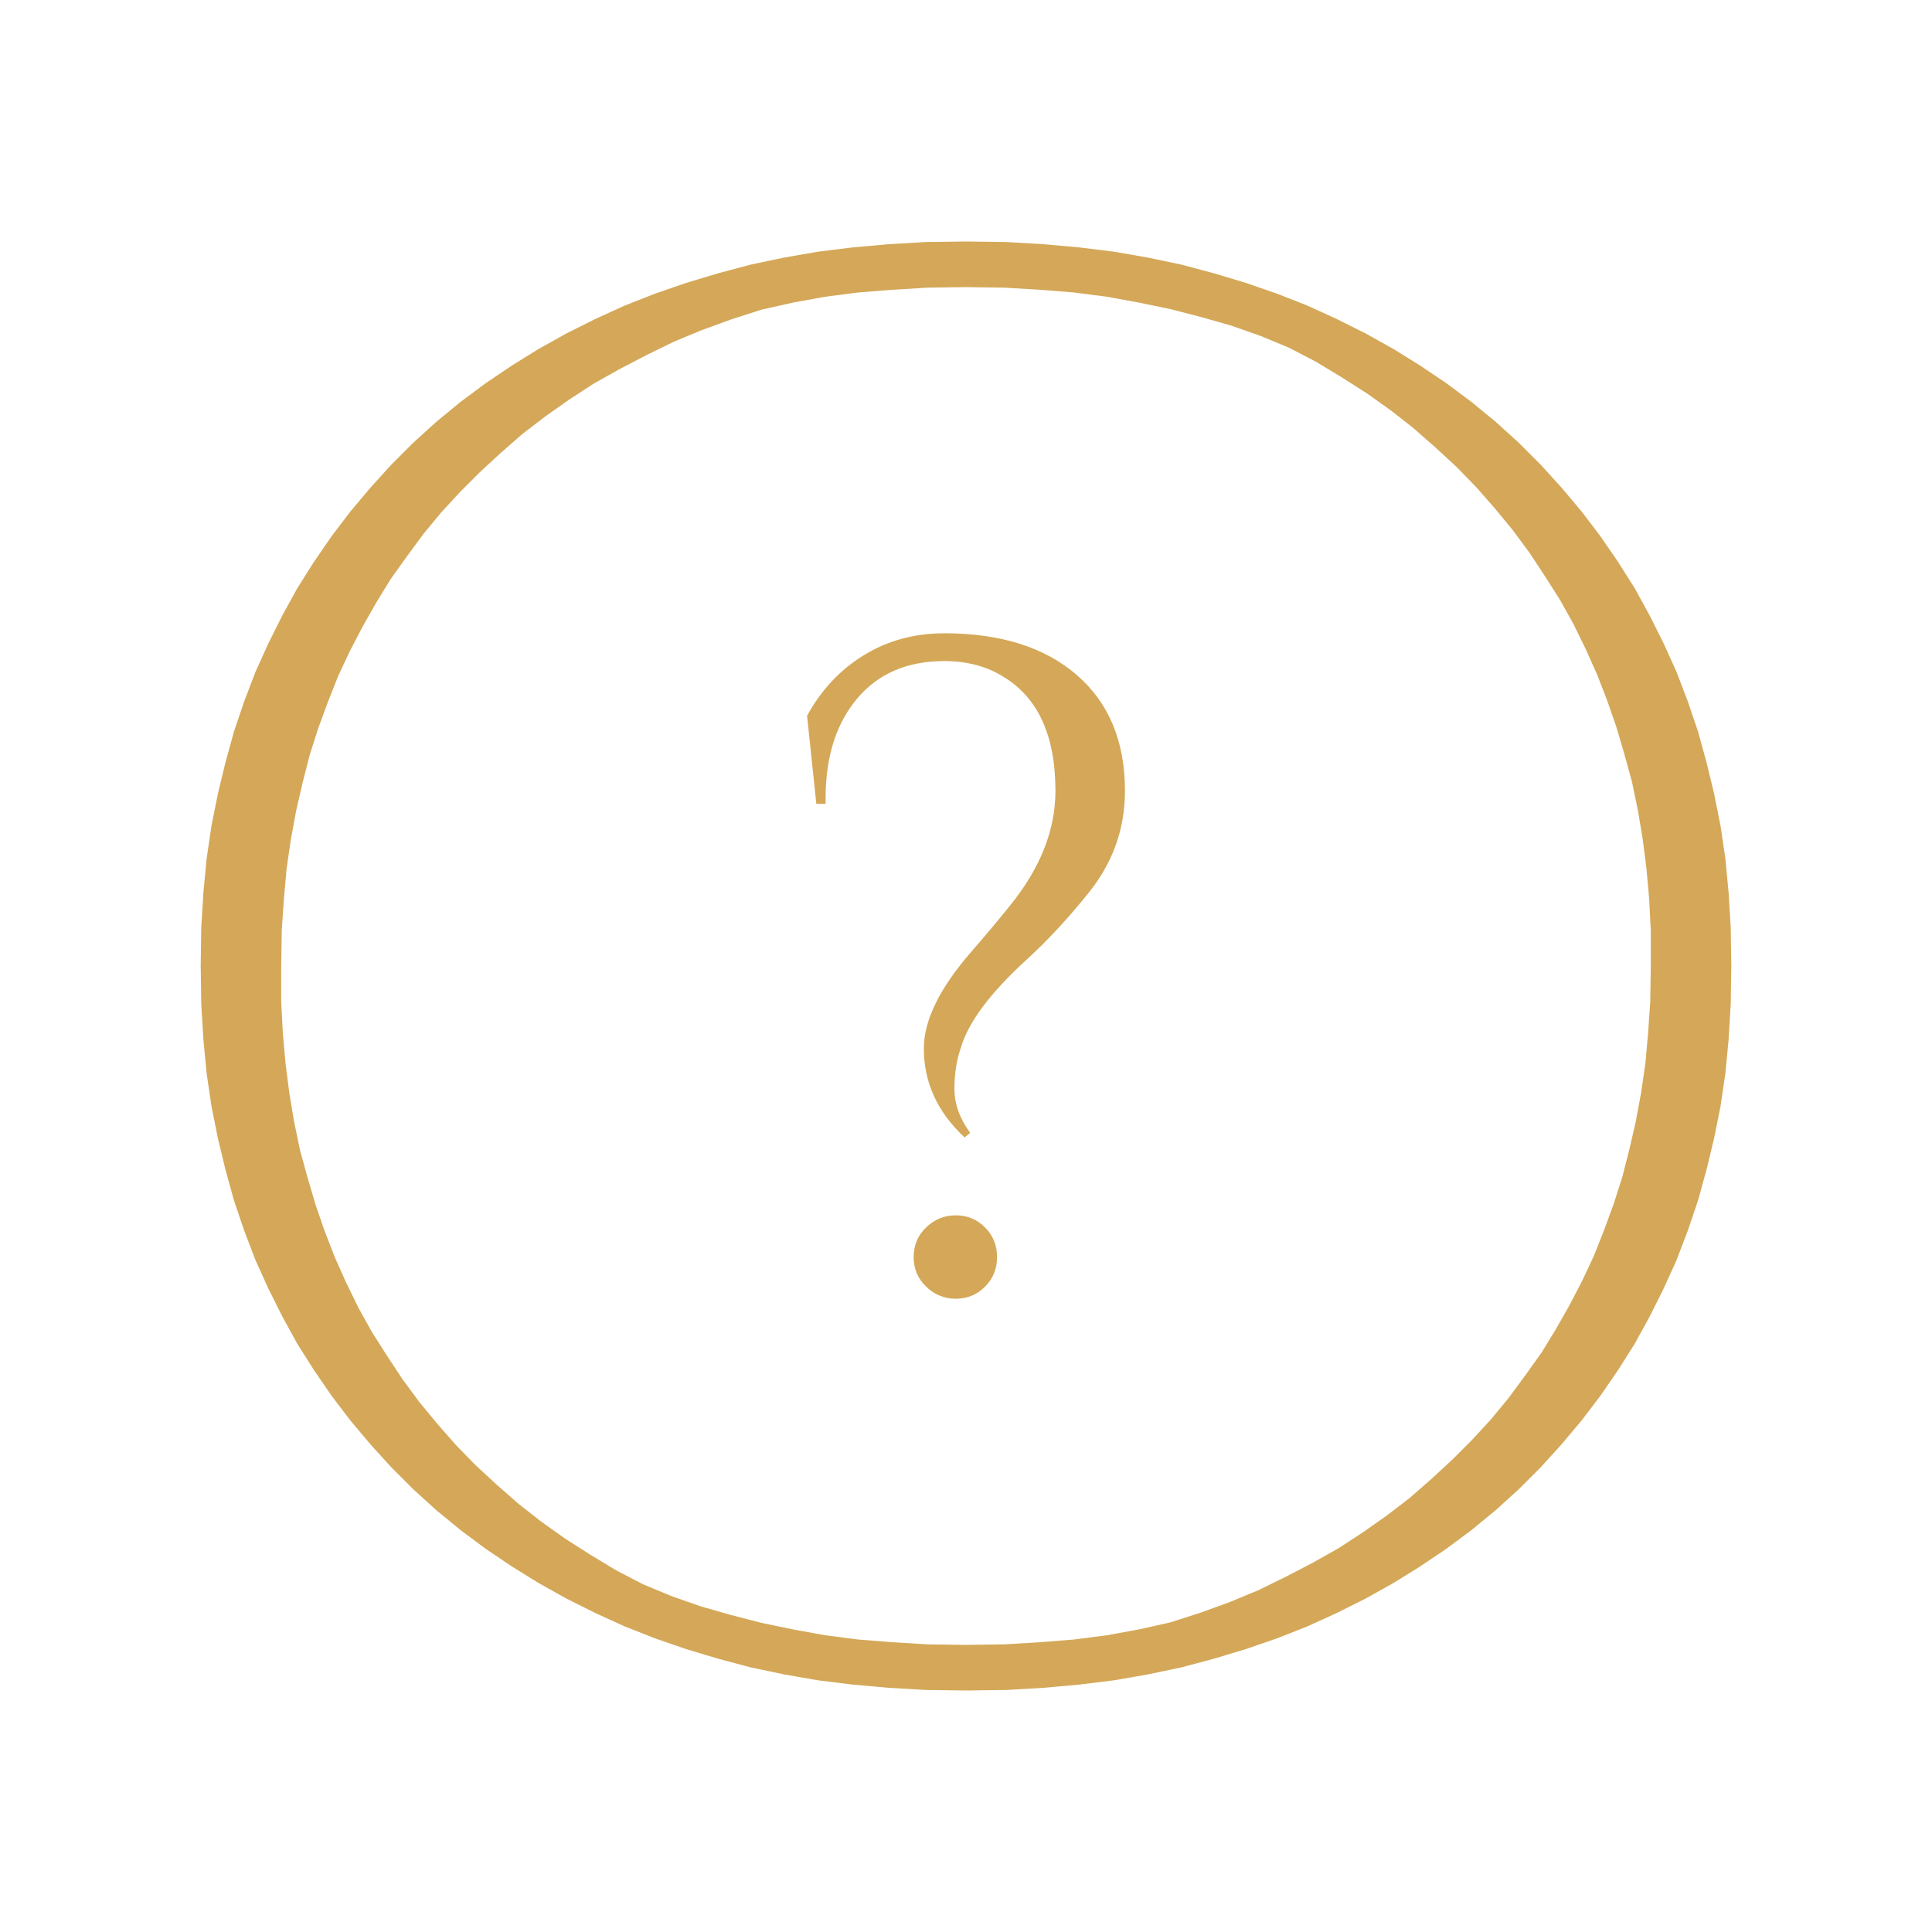
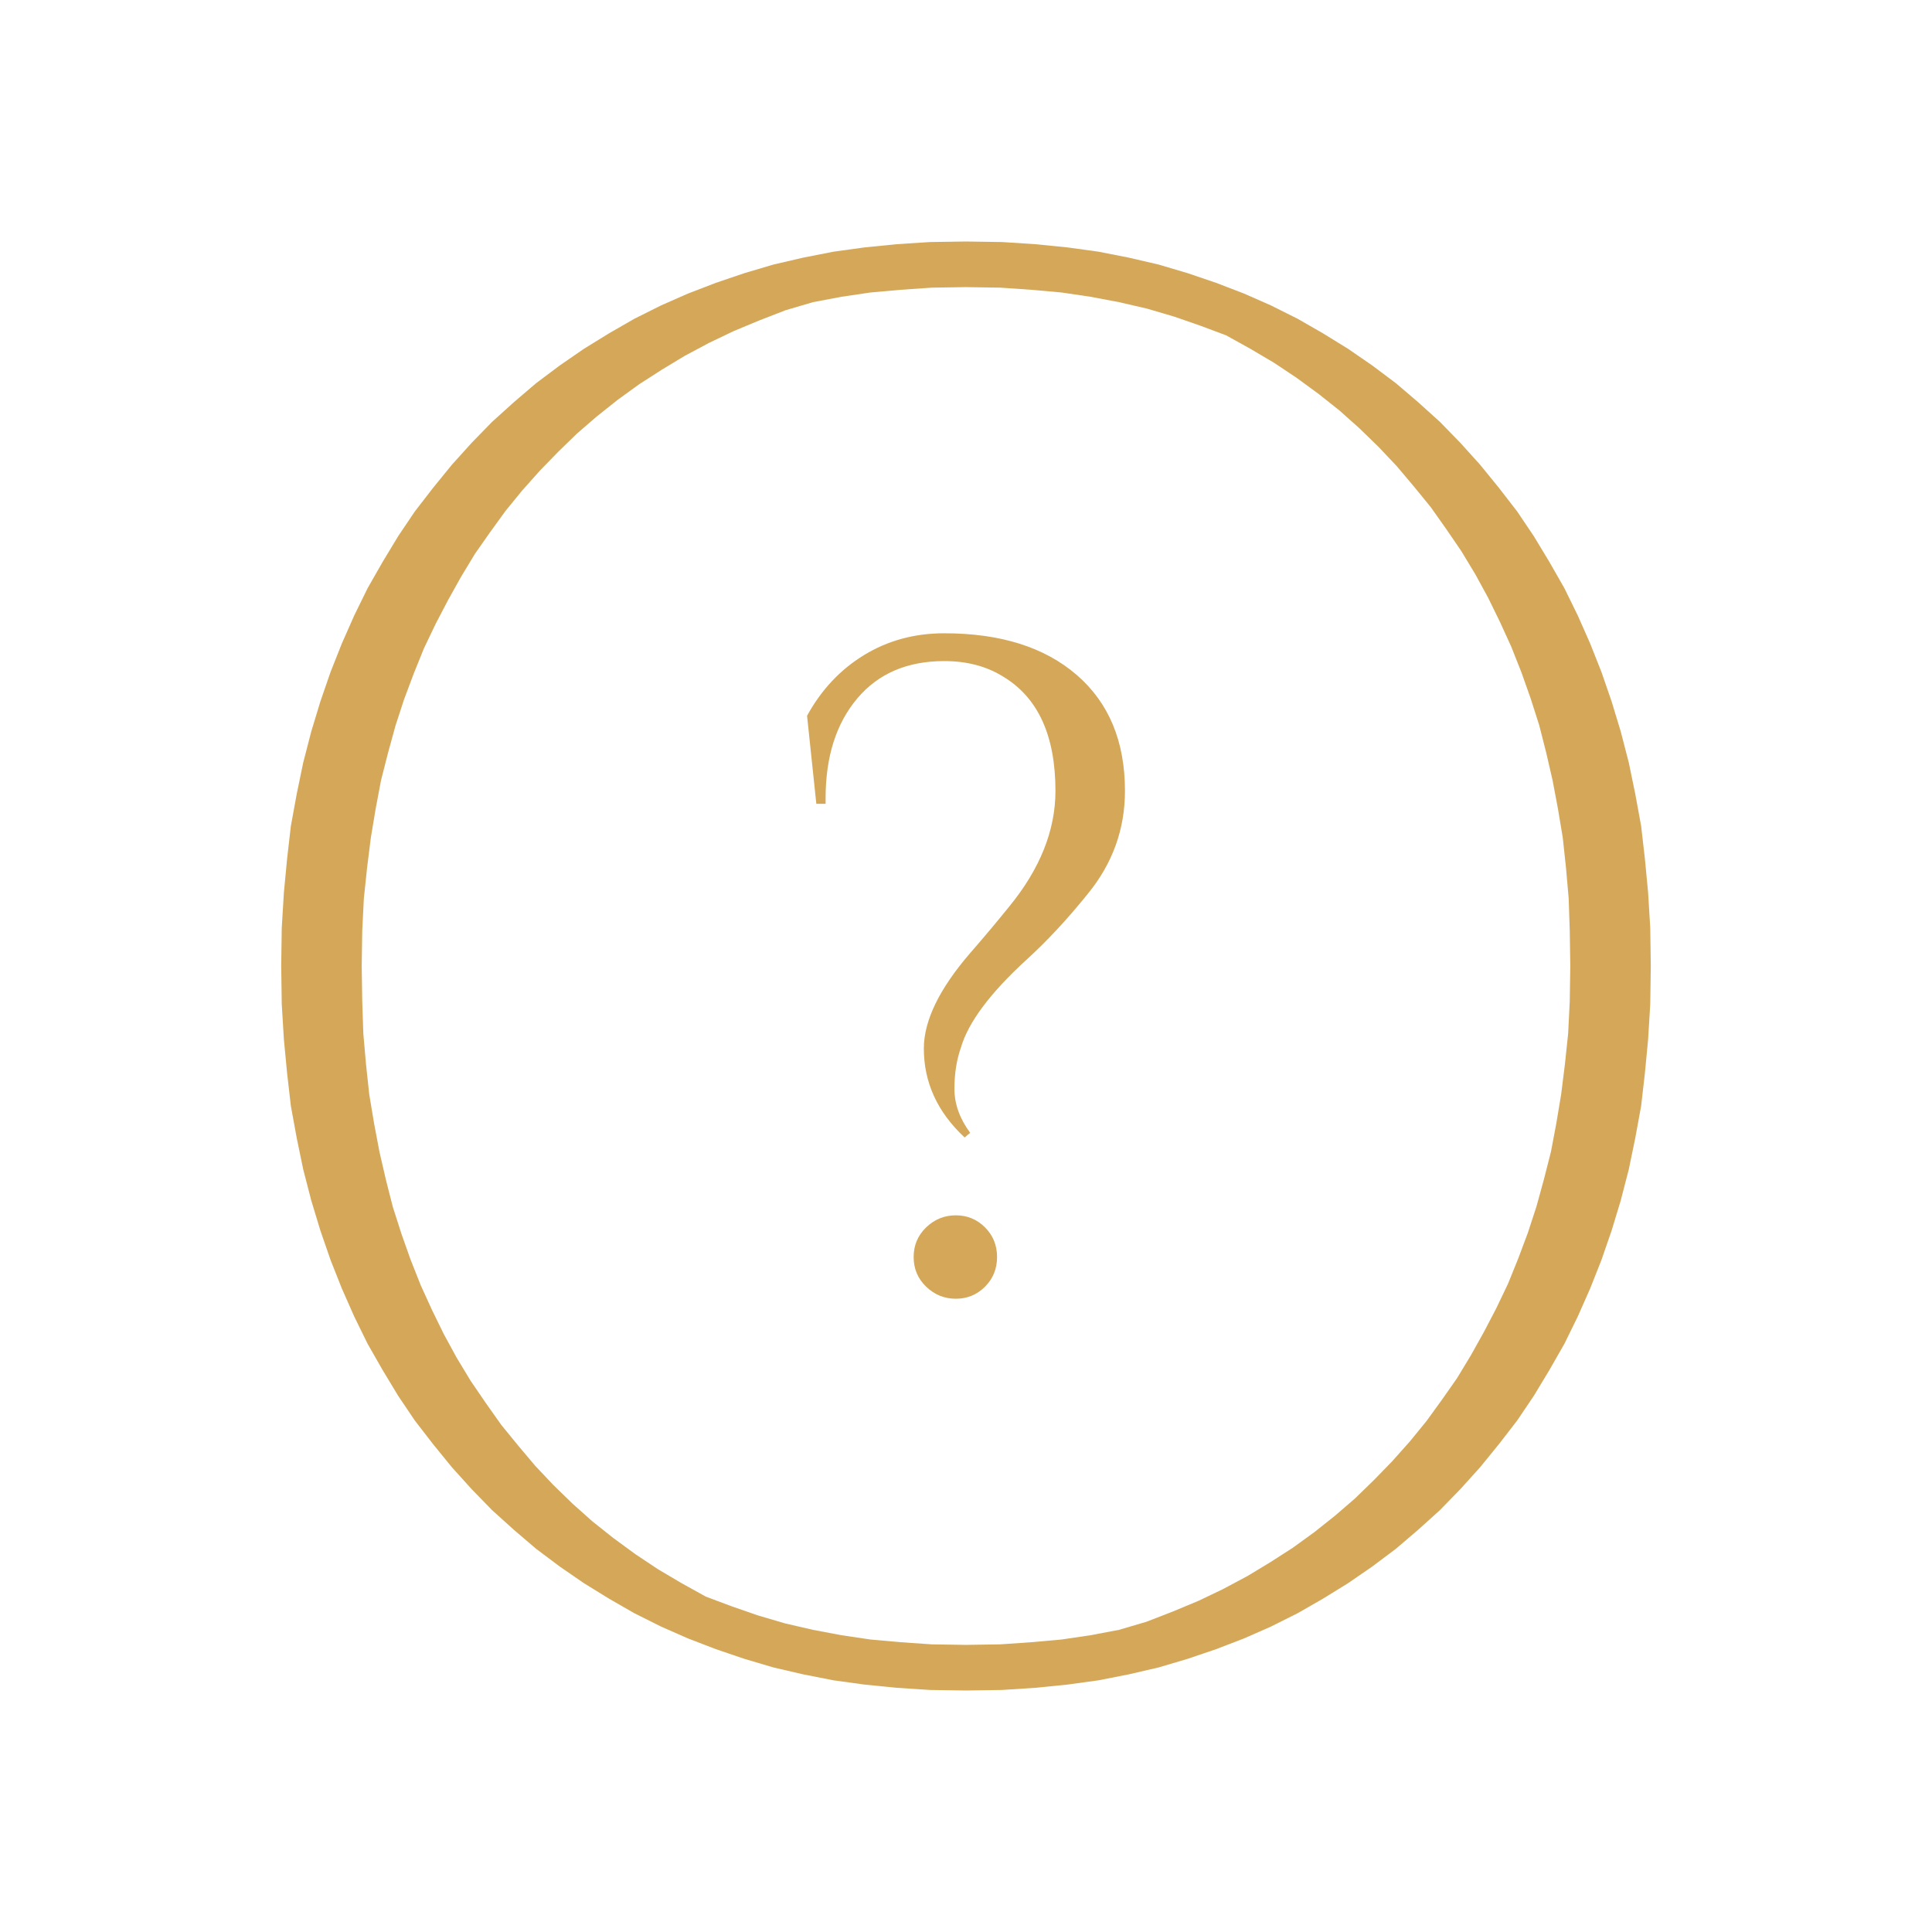
<svg xmlns="http://www.w3.org/2000/svg" width="36" height="36" viewBox="0 0 36 36">
  <g fill="#D4A858">
-     <path fill-rule="evenodd" d="M32.26,18 32.25,17.29 32.21,16.63 32.15,16 32.06,15.39 31.94,14.79 31.8,14.21 31.64,13.63 31.45,13.07 31.24,12.52 31,11.99 30.74,11.47 30.46,10.96 30.15,10.47 29.82,9.99 29.47,9.53 29.1,9.09 28.71,8.66 28.3,8.25 27.87,7.86 27.42,7.49 26.95,7.14 26.46,6.81 25.96,6.5 25.44,6.21 24.9,5.94 24.35,5.69 23.79,5.47 23.21,5.27 22.61,5.09 22.01,4.93 21.39,4.8 20.76,4.69 20.11,4.61 19.44,4.55 18.75,4.51 18,4.5 17.25,4.51 16.56,4.55 15.89,4.61 15.24,4.69 14.61,4.8 13.99,4.93 13.39,5.09 12.79,5.27 12.21,5.47 11.65,5.69 11.1,5.94 10.56,6.21 10.04,6.5 9.54,6.81 9.05,7.14 8.58,7.49 8.13,7.86 7.7,8.25 7.29,8.66 6.9,9.09 6.53,9.53 6.18,9.99 5.85,10.47 5.54,10.96 5.26,11.47 5,11.99 4.76,12.52 4.55,13.07 4.36,13.63 4.2,14.21 4.06,14.79 3.94,15.39 3.85,16 3.79,16.63 3.75,17.29 3.74,18 3.75,18.71 3.79,19.37 3.85,20 3.94,20.61 4.06,21.21 4.2,21.79 4.36,22.37 4.55,22.93 4.76,23.48 5,24.01 5.26,24.53 5.54,25.04 5.85,25.53 6.18,26.01 6.53,26.47 6.9,26.91 7.29,27.34 7.7,27.75 8.13,28.14 8.58,28.51 9.05,28.86 9.54,29.19 10.04,29.5 10.56,29.79 11.1,30.06 11.65,30.31 12.21,30.53 12.79,30.73 13.39,30.91 13.99,31.07 14.61,31.2 15.24,31.31 15.89,31.39 16.56,31.45 17.25,31.49 18,31.5 18.75,31.49 19.44,31.45 20.11,31.39 20.76,31.31 21.39,31.2 22.01,31.07 22.61,30.91 23.21,30.73 23.79,30.53 24.35,30.31 24.9,30.06 25.44,29.79 25.96,29.5 26.46,29.19 26.95,28.86 27.42,28.51 27.87,28.14 28.3,27.75 28.71,27.34 29.1,26.91 29.47,26.47 29.82,26.01 30.15,25.53 30.46,25.04 30.74,24.53 31,24.01 31.24,23.48 31.45,22.93 31.64,22.37 31.8,21.79 31.94,21.21 32.06,20.61 32.15,20 32.21,19.37 32.25,18.71 Z M30.76,18 30.76,17.34 30.73,16.75 30.68,16.19 30.61,15.64 30.52,15.1 30.41,14.57 30.27,14.06 30.12,13.55 29.95,13.06 29.76,12.57 29.55,12.1 29.32,11.63 29.07,11.18 28.79,10.74 28.5,10.3 28.19,9.88 27.86,9.48 27.51,9.08 27.14,8.7 26.75,8.34 26.34,7.98 25.92,7.65 25.47,7.33 25,7.03 24.52,6.74 24.02,6.48 23.49,6.26 22.95,6.07 22.39,5.91 21.81,5.76 21.23,5.64 20.63,5.53 20.01,5.45 19.38,5.4 18.72,5.36 18,5.35 17.28,5.36 16.62,5.4 15.99,5.45 15.37,5.53 14.77,5.64 14.19,5.77 13.63,5.95 13.08,6.15 12.55,6.37 12.04,6.62 11.54,6.88 11.06,7.15 10.6,7.45 10.16,7.76 9.73,8.09 9.33,8.44 8.94,8.8 8.57,9.17 8.22,9.55 7.89,9.95 7.58,10.37 7.28,10.79 7.01,11.23 6.76,11.67 6.52,12.13 6.3,12.6 6.11,13.08 5.93,13.57 5.77,14.07 5.64,14.58 5.52,15.1 5.42,15.64 5.34,16.19 5.29,16.75 5.25,17.34 5.24,18 5.24,18.66 5.27,19.25 5.32,19.81 5.39,20.36 5.48,20.9 5.59,21.43 5.73,21.94 5.88,22.45 6.05,22.94 6.24,23.43 6.45,23.9 6.68,24.37 6.93,24.82 7.21,25.26 7.5,25.7 7.81,26.12 8.14,26.52 8.49,26.92 8.86,27.3 9.25,27.66 9.66,28.02 10.08,28.35 10.53,28.67 11,28.97 11.48,29.26 11.98,29.52 12.51,29.74 13.05,29.93 13.61,30.09 14.19,30.24 14.77,30.36 15.37,30.47 15.99,30.55 16.62,30.6 17.28,30.64 18,30.65 18.72,30.64 19.38,30.6 20.01,30.55 20.63,30.47 21.23,30.36 21.81,30.23 22.37,30.05 22.92,29.85 23.45,29.63 23.96,29.38 24.46,29.12 24.94,28.85 25.4,28.55 25.84,28.24 26.27,27.91 26.67,27.56 27.06,27.2 27.43,26.83 27.78,26.45 28.11,26.05 28.42,25.63 28.72,25.21 28.99,24.77 29.24,24.33 29.48,23.87 29.7,23.4 29.89,22.92 30.07,22.43 30.23,21.93 30.36,21.42 30.48,20.9 30.58,20.36 30.66,19.81 30.71,19.25 30.75,18.66 Z" />
+     <path fill-rule="evenodd" d="M30.76,18 30.75,17.29 30.71,16.63 30.65,16 30.58,15.39 30.47,14.79 30.35,14.21 30.2,13.63 30.03,13.07 29.84,12.52 29.63,11.99 29.4,11.47 29.15,10.96 28.87,10.47 28.58,9.99 28.27,9.53 27.93,9.09 27.58,8.66 27.21,8.25 26.83,7.86 26.42,7.49 26.01,7.14 25.57,6.81 25.12,6.5 24.65,6.21 24.18,5.94 23.68,5.69 23.18,5.47 22.66,5.27 22.13,5.09 21.59,4.93 21.03,4.8 20.47,4.69 19.89,4.61 19.29,4.55 18.67,4.51 18,4.5 17.33,4.51 16.71,4.55 16.11,4.61 15.53,4.69 14.97,4.8 14.41,4.93 13.87,5.09 13.34,5.27 12.82,5.47 12.32,5.69 11.82,5.94 11.35,6.21 10.88,6.5 10.43,6.81 9.99,7.14 9.58,7.49 9.17,7.86 8.79,8.25 8.42,8.66 8.07,9.09 7.73,9.53 7.42,9.99 7.13,10.47 6.85,10.96 6.6,11.47 6.37,11.99 6.16,12.52 5.97,13.07 5.8,13.63 5.65,14.21 5.53,14.79 5.42,15.39 5.35,16 5.29,16.63 5.25,17.29 5.24,18 5.25,18.71 5.29,19.37 5.35,20 5.42,20.61 5.53,21.21 5.65,21.79 5.8,22.37 5.97,22.93 6.16,23.48 6.37,24.01 6.6,24.53 6.85,25.04 7.13,25.53 7.42,26.01 7.73,26.47 8.07,26.91 8.42,27.34 8.79,27.75 9.17,28.14 9.58,28.51 9.99,28.86 10.43,29.19 10.88,29.5 11.35,29.79 11.82,30.06 12.32,30.31 12.82,30.53 13.34,30.73 13.87,30.91 14.41,31.07 14.97,31.2 15.53,31.31 16.11,31.39 16.71,31.45 17.33,31.49 18,31.5 18.67,31.49 19.29,31.45 19.89,31.39 20.47,31.31 21.03,31.2 21.59,31.07 22.13,30.91 22.66,30.73 23.18,30.53 23.68,30.31 24.18,30.06 24.65,29.79 25.12,29.5 25.57,29.19 26.01,28.86 26.42,28.51 26.83,28.14 27.21,27.75 27.58,27.34 27.93,26.91 28.27,26.47 28.58,26.01 28.87,25.53 29.15,25.04 29.4,24.53 29.63,24.01 29.84,23.48 30.03,22.93 30.2,22.37 30.35,21.79 30.47,21.21 30.58,20.61 30.65,20 30.71,19.37 30.75,18.71 Z M29.26,18 29.25,17.34 29.23,16.74 29.18,16.17 29.12,15.61 29.03,15.07 28.93,14.54 28.81,14.02 28.68,13.51 28.52,13.01 28.35,12.53 28.16,12.05 27.95,11.59 27.73,11.14 27.49,10.7 27.23,10.27 26.95,9.86 26.66,9.45 26.35,9.07 26.03,8.69 25.69,8.33 25.33,7.98 24.96,7.65 24.57,7.34 24.16,7.04 23.74,6.76 23.3,6.5 22.85,6.25 22.37,6.07 21.88,5.9 21.37,5.75 20.85,5.63 20.32,5.53 19.78,5.45 19.22,5.4 18.64,5.36 18,5.35 17.36,5.36 16.78,5.4 16.22,5.45 15.68,5.53 15.15,5.63 14.64,5.78 14.15,5.97 13.67,6.17 13.21,6.39 12.76,6.63 12.33,6.89 11.91,7.16 11.51,7.45 11.12,7.76 10.75,8.08 10.4,8.42 10.06,8.77 9.73,9.14 9.42,9.52 9.13,9.92 8.85,10.32 8.59,10.75 8.35,11.18 8.12,11.62 7.9,12.08 7.71,12.55 7.53,13.03 7.37,13.52 7.23,14.03 7.1,14.54 7,15.07 6.91,15.61 6.84,16.17 6.78,16.74 6.75,17.34 6.74,18 6.75,18.66 6.77,19.26 6.82,19.83 6.88,20.39 6.97,20.93 7.07,21.46 7.19,21.98 7.32,22.49 7.48,22.99 7.65,23.47 7.84,23.95 8.05,24.41 8.27,24.86 8.51,25.3 8.77,25.73 9.05,26.14 9.34,26.55 9.65,26.93 9.97,27.31 10.31,27.67 10.67,28.02 11.04,28.35 11.43,28.66 11.84,28.96 12.26,29.24 12.7,29.5 13.15,29.75 13.63,29.93 14.12,30.1 14.63,30.25 15.15,30.37 15.68,30.47 16.22,30.55 16.78,30.6 17.36,30.64 18,30.65 18.64,30.64 19.22,30.6 19.78,30.55 20.32,30.47 20.85,30.37 21.36,30.22 21.85,30.03 22.33,29.83 22.79,29.61 23.24,29.37 23.67,29.11 24.09,28.84 24.49,28.55 24.88,28.24 25.25,27.92 25.6,27.58 25.94,27.23 26.27,26.86 26.58,26.48 26.87,26.08 27.15,25.68 27.41,25.25 27.65,24.82 27.88,24.38 28.1,23.92 28.29,23.45 28.47,22.97 28.63,22.48 28.77,21.97 28.9,21.46 29,20.93 29.09,20.39 29.16,19.83 29.22,19.26 29.25,18.66 Z" />
    <path transform="translate(14.693,24.131) scale(0.01727,-0.01727)" d="M168 714Q259 714 311.0 669.0Q363 624 363 544Q363 482 323 433Q290 392 257 362Q198 308 186 267Q179 247 179.0 222.5Q179 198 196 175L190 170Q146 211 146 266Q146 311 196 369Q217 393 238 419Q288 480 288 544Q288 633 232 667Q205 684 168 684Q108 684 74.0 643.5Q40 603 40 536Q40 533 40 530H30L20 625Q43 667 81.5 690.5Q120 714 168 714ZM212.0 9.0Q199 -4 180.5 -4.0Q162 -4 148.5 9.0Q135 22 135.0 41.0Q135 60 148.5 73.0Q162 86 180.5 86.0Q199 86 212.0 73.0Q225 60 225.0 41.0Q225 22 212.0 9.0Z" />
  </g>
</svg>
